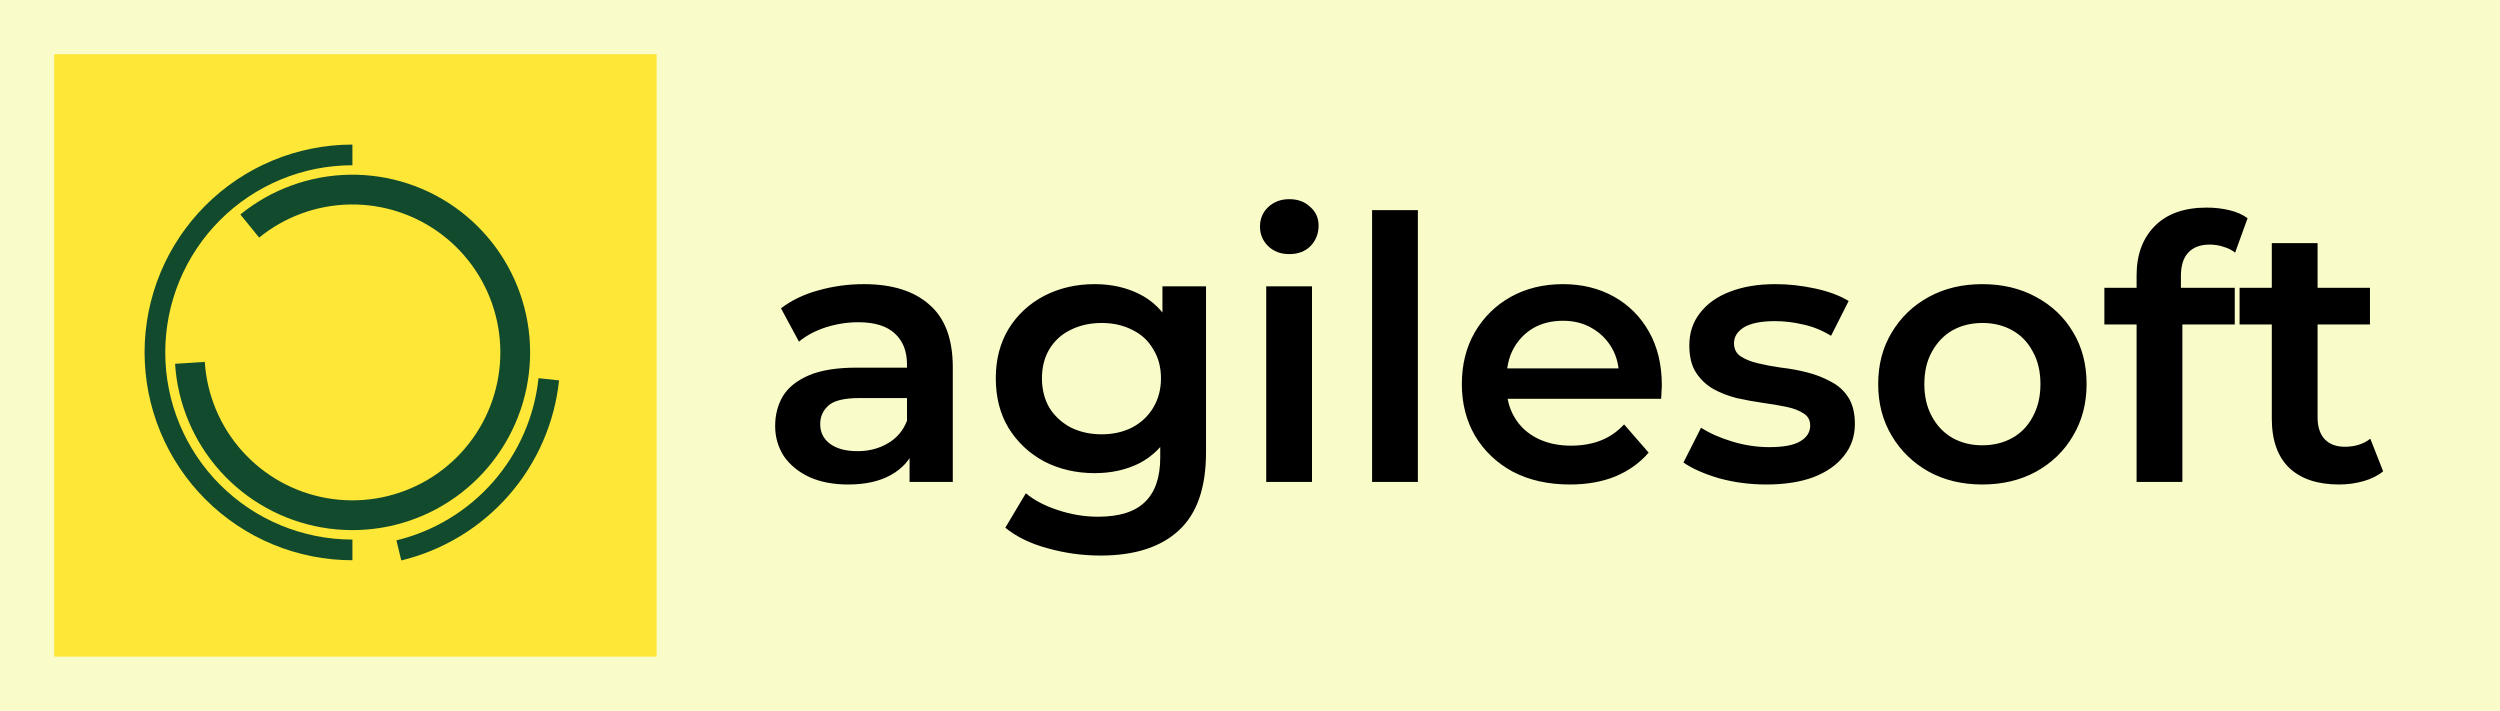
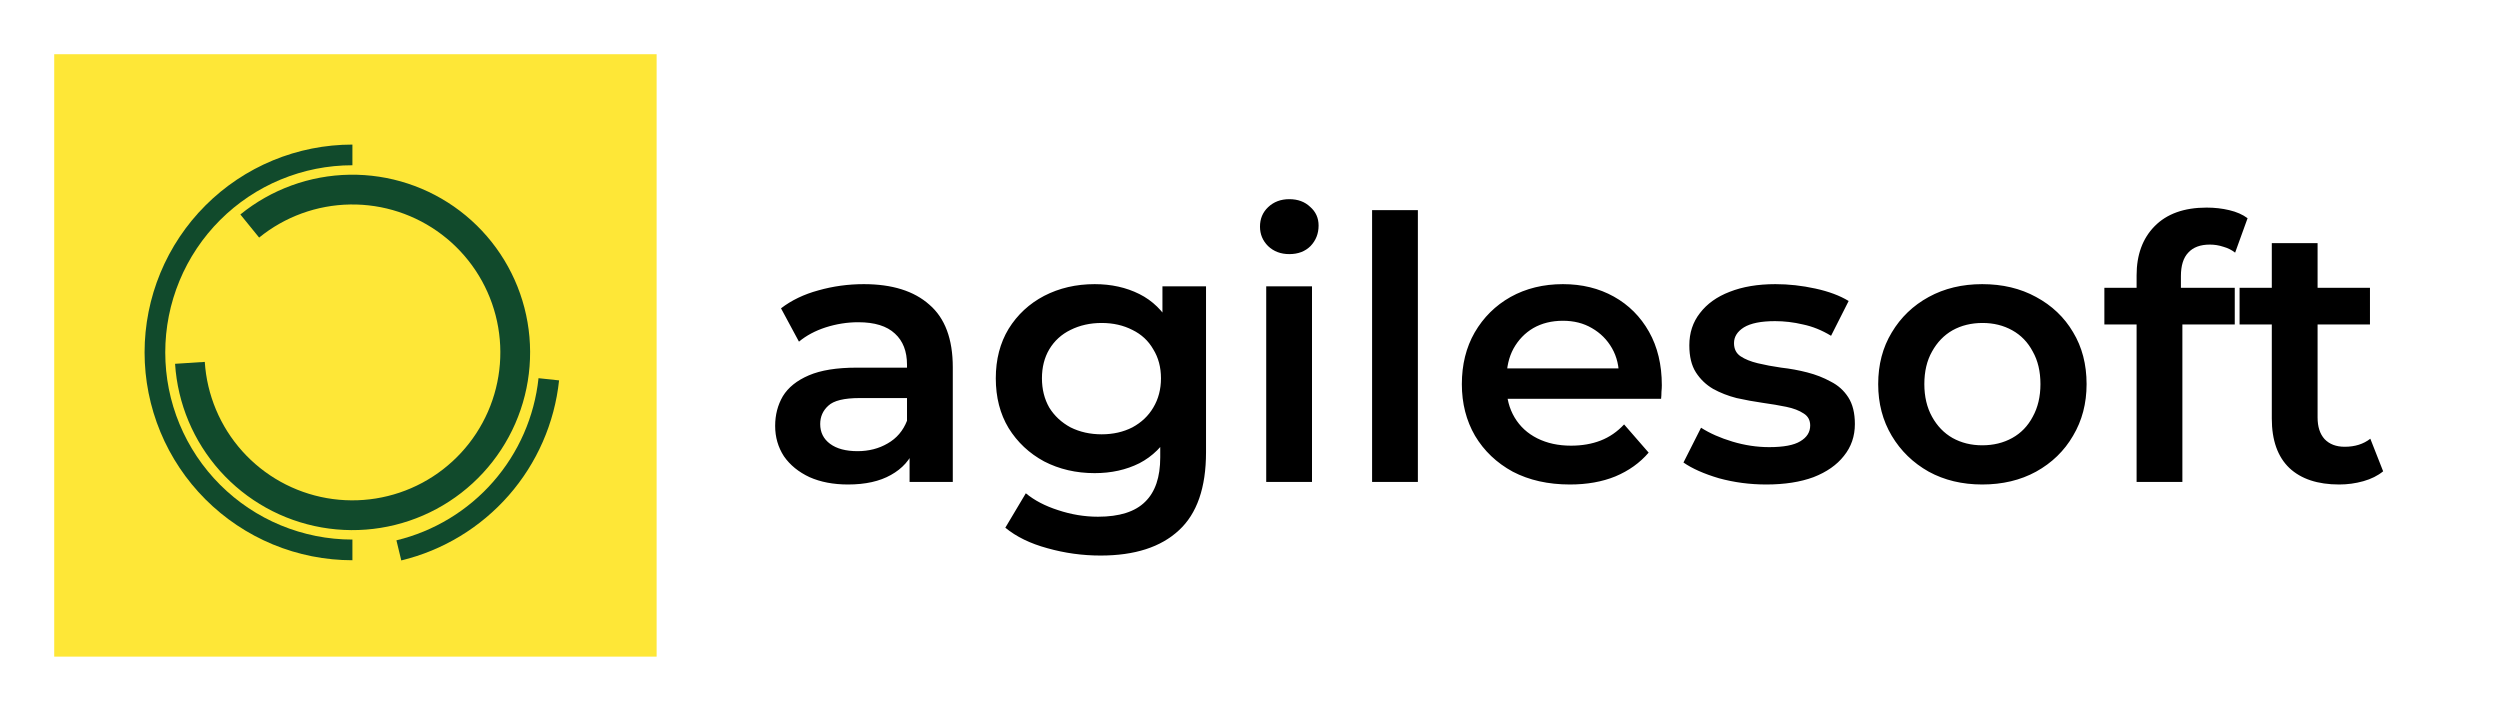
<svg xmlns="http://www.w3.org/2000/svg" width="415" height="118" viewBox="0 0 415 118" fill="none">
-   <rect width="415" height="118" fill="#f9fbc9" />
+   <rect width="415" height="118" fill="none" />
  <rect x="9" y="9" width="100" height="100" fill="#fee737" />
  <path d="M29.061 60.391C29.485 66.991 32.114 73.256 36.526 78.182C40.938 83.109 46.878 86.409 53.391 87.554C59.905 88.7 66.614 87.623 72.442 84.498C78.27 81.372 82.879 76.379 85.529 70.32C88.178 64.261 88.715 57.487 87.053 51.086C85.391 44.685 81.626 39.028 76.363 35.023C71.1 31.019 64.645 28.899 58.032 29.004C51.42 29.109 45.035 31.432 39.901 35.602L43.017 39.438C47.291 35.967 52.606 34.033 58.111 33.946C63.615 33.858 68.989 35.623 73.371 38.957C77.752 42.29 80.886 46.999 82.269 52.328C83.653 57.657 83.206 63.295 81 68.34C78.794 73.383 74.958 77.54 70.106 80.142C65.254 82.744 59.669 83.64 54.247 82.687C48.825 81.733 43.881 78.986 40.208 74.885C36.535 70.784 34.346 65.568 33.993 60.074L29.061 60.391Z" fill="#114a2c" />
  <path d="M58.5 24C53.969 24 49.483 24.892 45.297 26.626C41.112 28.36 37.308 30.901 34.105 34.105C30.901 37.308 28.36 41.112 26.626 45.297C24.892 49.483 24 53.969 24 58.5C24 63.031 24.892 67.517 26.626 71.703C28.36 75.888 30.901 79.692 34.105 82.895C37.308 86.099 41.112 88.64 45.297 90.374C49.483 92.108 53.969 93 58.5 93L58.5 89.568C54.42 89.568 50.38 88.764 46.611 87.203C42.841 85.642 39.416 83.353 36.532 80.469C33.647 77.584 31.358 74.159 29.797 70.389C28.235 66.62 27.432 62.58 27.432 58.5C27.432 54.42 28.235 50.38 29.797 46.611C31.358 42.841 33.647 39.416 36.532 36.532C39.416 33.647 42.841 31.358 46.611 29.797C50.38 28.235 54.42 27.432 58.5 27.432L58.5 24Z" fill="#114a2c" />
  <path d="M66.613 93.032C73.528 91.359 79.757 87.589 84.447 82.238C89.136 76.887 92.056 70.218 92.807 63.143L89.394 62.78C88.718 69.152 86.088 75.158 81.865 79.976C77.643 84.795 72.034 88.19 65.806 89.697L66.613 93.032Z" fill="#114a2c" />
  <path d="M150.989 80V73.434L150.563 72.035V60.544C150.563 58.315 149.894 56.592 148.557 55.376C147.219 54.12 145.193 53.491 142.477 53.491C140.653 53.491 138.849 53.775 137.066 54.342C135.323 54.91 133.843 55.7 132.627 56.714L129.648 51.181C131.391 49.843 133.458 48.85 135.85 48.202C138.282 47.513 140.795 47.168 143.389 47.168C148.091 47.168 151.718 48.303 154.272 50.573C156.866 52.802 158.163 56.268 158.163 60.97V80H150.989ZM140.774 80.426C138.342 80.426 136.214 80.02 134.39 79.21C132.566 78.358 131.148 77.203 130.134 75.744C129.162 74.244 128.675 72.562 128.675 70.698C128.675 68.874 129.101 67.232 129.952 65.773C130.844 64.314 132.283 63.158 134.269 62.307C136.255 61.456 138.89 61.03 142.173 61.03H151.597V66.077H142.72C140.126 66.077 138.383 66.502 137.491 67.354C136.599 68.164 136.154 69.178 136.154 70.394C136.154 71.772 136.701 72.866 137.795 73.677C138.89 74.487 140.41 74.893 142.355 74.893C144.22 74.893 145.882 74.467 147.341 73.616C148.841 72.765 149.915 71.508 150.563 69.846L151.84 74.406C151.11 76.311 149.793 77.791 147.888 78.845C146.023 79.899 143.652 80.426 140.774 80.426ZM182.69 92.221C179.69 92.221 176.752 91.816 173.874 91.005C171.036 90.235 168.706 89.1 166.882 87.6L170.287 81.885C171.705 83.06 173.489 83.993 175.637 84.682C177.826 85.411 180.035 85.776 182.264 85.776C185.831 85.776 188.446 84.945 190.107 83.283C191.769 81.662 192.6 79.21 192.6 75.926V70.15L193.208 62.794L192.965 55.437V47.533H200.2V75.075C200.2 80.953 198.701 85.269 195.701 88.026C192.702 90.822 188.364 92.221 182.69 92.221ZM181.717 78.541C178.636 78.541 175.84 77.892 173.327 76.595C170.854 75.258 168.888 73.413 167.429 71.062C166.01 68.712 165.301 65.955 165.301 62.794C165.301 59.672 166.01 56.937 167.429 54.586C168.888 52.235 170.854 50.411 173.327 49.114C175.84 47.816 178.636 47.168 181.717 47.168C184.473 47.168 186.946 47.715 189.135 48.81C191.323 49.904 193.066 51.606 194.363 53.917C195.701 56.227 196.37 59.186 196.37 62.794C196.37 66.401 195.701 69.38 194.363 71.731C193.066 74.042 191.323 75.764 189.135 76.899C186.946 77.994 184.473 78.541 181.717 78.541ZM182.872 72.096C184.777 72.096 186.48 71.711 187.979 70.941C189.479 70.13 190.634 69.036 191.445 67.658C192.296 66.239 192.722 64.618 192.722 62.794C192.722 60.97 192.296 59.368 191.445 57.99C190.634 56.572 189.479 55.498 187.979 54.768C186.48 53.998 184.777 53.613 182.872 53.613C180.967 53.613 179.244 53.998 177.704 54.768C176.204 55.498 175.029 56.572 174.178 57.99C173.367 59.368 172.962 60.97 172.962 62.794C172.962 64.618 173.367 66.239 174.178 67.658C175.029 69.036 176.204 70.13 177.704 70.941C179.244 71.711 180.967 72.096 182.872 72.096ZM210.192 80V47.533H217.792V80H210.192ZM214.022 42.182C212.604 42.182 211.428 41.736 210.496 40.845C209.604 39.953 209.158 38.879 209.158 37.622C209.158 36.325 209.604 35.251 210.496 34.4C211.428 33.508 212.604 33.062 214.022 33.062C215.441 33.062 216.596 33.488 217.488 34.339C218.42 35.15 218.886 36.184 218.886 37.44C218.886 38.778 218.44 39.913 217.549 40.845C216.657 41.736 215.481 42.182 214.022 42.182ZM227.767 80V34.886H235.367V80H227.767ZM260.603 80.426C256.995 80.426 253.834 79.716 251.118 78.298C248.443 76.838 246.355 74.852 244.855 72.339C243.396 69.826 242.667 66.969 242.667 63.766C242.667 60.524 243.376 57.666 244.795 55.194C246.254 52.681 248.24 50.715 250.753 49.296C253.307 47.877 256.205 47.168 259.447 47.168C262.609 47.168 265.426 47.857 267.899 49.235C270.371 50.613 272.317 52.559 273.735 55.072C275.154 57.585 275.863 60.544 275.863 63.949C275.863 64.273 275.843 64.638 275.803 65.043C275.803 65.448 275.782 65.834 275.742 66.198H248.686V61.152H271.729L268.75 62.733C268.79 60.868 268.405 59.227 267.595 57.808C266.784 56.389 265.669 55.275 264.251 54.464C262.873 53.653 261.271 53.248 259.447 53.248C257.583 53.248 255.941 53.653 254.523 54.464C253.145 55.275 252.05 56.41 251.239 57.869C250.469 59.288 250.084 60.97 250.084 62.915V64.131C250.084 66.077 250.53 67.799 251.422 69.299C252.314 70.799 253.57 71.954 255.191 72.765C256.813 73.576 258.677 73.981 260.785 73.981C262.609 73.981 264.251 73.697 265.71 73.13C267.169 72.562 268.466 71.67 269.601 70.454L273.675 75.136C272.215 76.838 270.371 78.156 268.142 79.088C265.953 79.98 263.44 80.426 260.603 80.426ZM293.196 80.426C290.48 80.426 287.866 80.081 285.353 79.392C282.88 78.662 280.914 77.791 279.455 76.778L282.373 71.002C283.833 71.934 285.575 72.704 287.602 73.312C289.629 73.92 291.655 74.224 293.682 74.224C296.074 74.224 297.796 73.9 298.85 73.251C299.945 72.603 300.492 71.731 300.492 70.637C300.492 69.745 300.127 69.076 299.397 68.63C298.668 68.144 297.715 67.779 296.54 67.536C295.364 67.293 294.047 67.07 292.588 66.867C291.169 66.665 289.73 66.401 288.271 66.077C286.852 65.712 285.555 65.205 284.38 64.557C283.204 63.868 282.252 62.956 281.522 61.821C280.793 60.686 280.428 59.186 280.428 57.322C280.428 55.254 281.015 53.471 282.191 51.971C283.366 50.431 285.008 49.255 287.116 48.445C289.264 47.594 291.797 47.168 294.716 47.168C296.905 47.168 299.114 47.411 301.343 47.898C303.572 48.384 305.417 49.073 306.876 49.965L303.957 55.741C302.417 54.809 300.857 54.18 299.276 53.856C297.735 53.491 296.195 53.309 294.655 53.309C292.345 53.309 290.622 53.653 289.487 54.342C288.393 55.032 287.845 55.903 287.845 56.957C287.845 57.93 288.21 58.659 288.94 59.146C289.669 59.632 290.622 60.017 291.797 60.301C292.973 60.584 294.27 60.828 295.689 61.03C297.148 61.193 298.587 61.456 300.005 61.821C301.424 62.186 302.721 62.692 303.897 63.341C305.113 63.949 306.085 64.82 306.815 65.955C307.545 67.09 307.909 68.57 307.909 70.394C307.909 72.42 307.301 74.183 306.085 75.683C304.91 77.183 303.228 78.358 301.039 79.21C298.85 80.02 296.236 80.426 293.196 80.426ZM329.046 80.426C325.723 80.426 322.764 79.716 320.17 78.298C317.575 76.838 315.528 74.852 314.029 72.339C312.529 69.826 311.779 66.969 311.779 63.766C311.779 60.524 312.529 57.666 314.029 55.194C315.528 52.681 317.575 50.715 320.17 49.296C322.764 47.877 325.723 47.168 329.046 47.168C332.411 47.168 335.39 47.877 337.984 49.296C340.619 50.715 342.666 52.66 344.125 55.133C345.625 57.605 346.374 60.483 346.374 63.766C346.374 66.969 345.625 69.826 344.125 72.339C342.666 74.852 340.619 76.838 337.984 78.298C335.39 79.716 332.411 80.426 329.046 80.426ZM329.046 73.92C330.911 73.92 332.573 73.515 334.032 72.704C335.491 71.893 336.626 70.718 337.437 69.178C338.288 67.637 338.714 65.834 338.714 63.766C338.714 61.659 338.288 59.855 337.437 58.355C336.626 56.815 335.491 55.639 334.032 54.829C332.573 54.018 330.931 53.613 329.107 53.613C327.243 53.613 325.581 54.018 324.122 54.829C322.703 55.639 321.568 56.815 320.717 58.355C319.866 59.855 319.44 61.659 319.44 63.766C319.44 65.834 319.866 67.637 320.717 69.178C321.568 70.718 322.703 71.893 324.122 72.704C325.581 73.515 327.222 73.92 329.046 73.92ZM354.675 80V45.709C354.675 42.304 355.669 39.588 357.655 37.562C359.681 35.494 362.559 34.461 366.288 34.461C367.626 34.461 368.882 34.603 370.058 34.886C371.274 35.17 372.287 35.616 373.098 36.224L371.031 41.939C370.463 41.493 369.815 41.169 369.085 40.966C368.355 40.723 367.606 40.602 366.835 40.602C365.255 40.602 364.059 41.047 363.248 41.939C362.438 42.79 362.032 44.087 362.032 45.83V49.478L362.275 52.883V80H354.675ZM349.325 53.856V47.776H370.97V53.856H349.325ZM388.306 80.426C384.739 80.426 381.983 79.514 380.038 77.69C378.092 75.825 377.119 73.089 377.119 69.482V40.358H384.719V69.299C384.719 70.84 385.104 72.035 385.874 72.886C386.685 73.738 387.8 74.163 389.218 74.163C390.921 74.163 392.339 73.717 393.474 72.826L395.602 78.237C394.711 78.966 393.616 79.514 392.319 79.878C391.022 80.243 389.685 80.426 388.306 80.426ZM371.769 53.856V47.776H393.414V53.856H371.769Z" fill="black" />
</svg>
